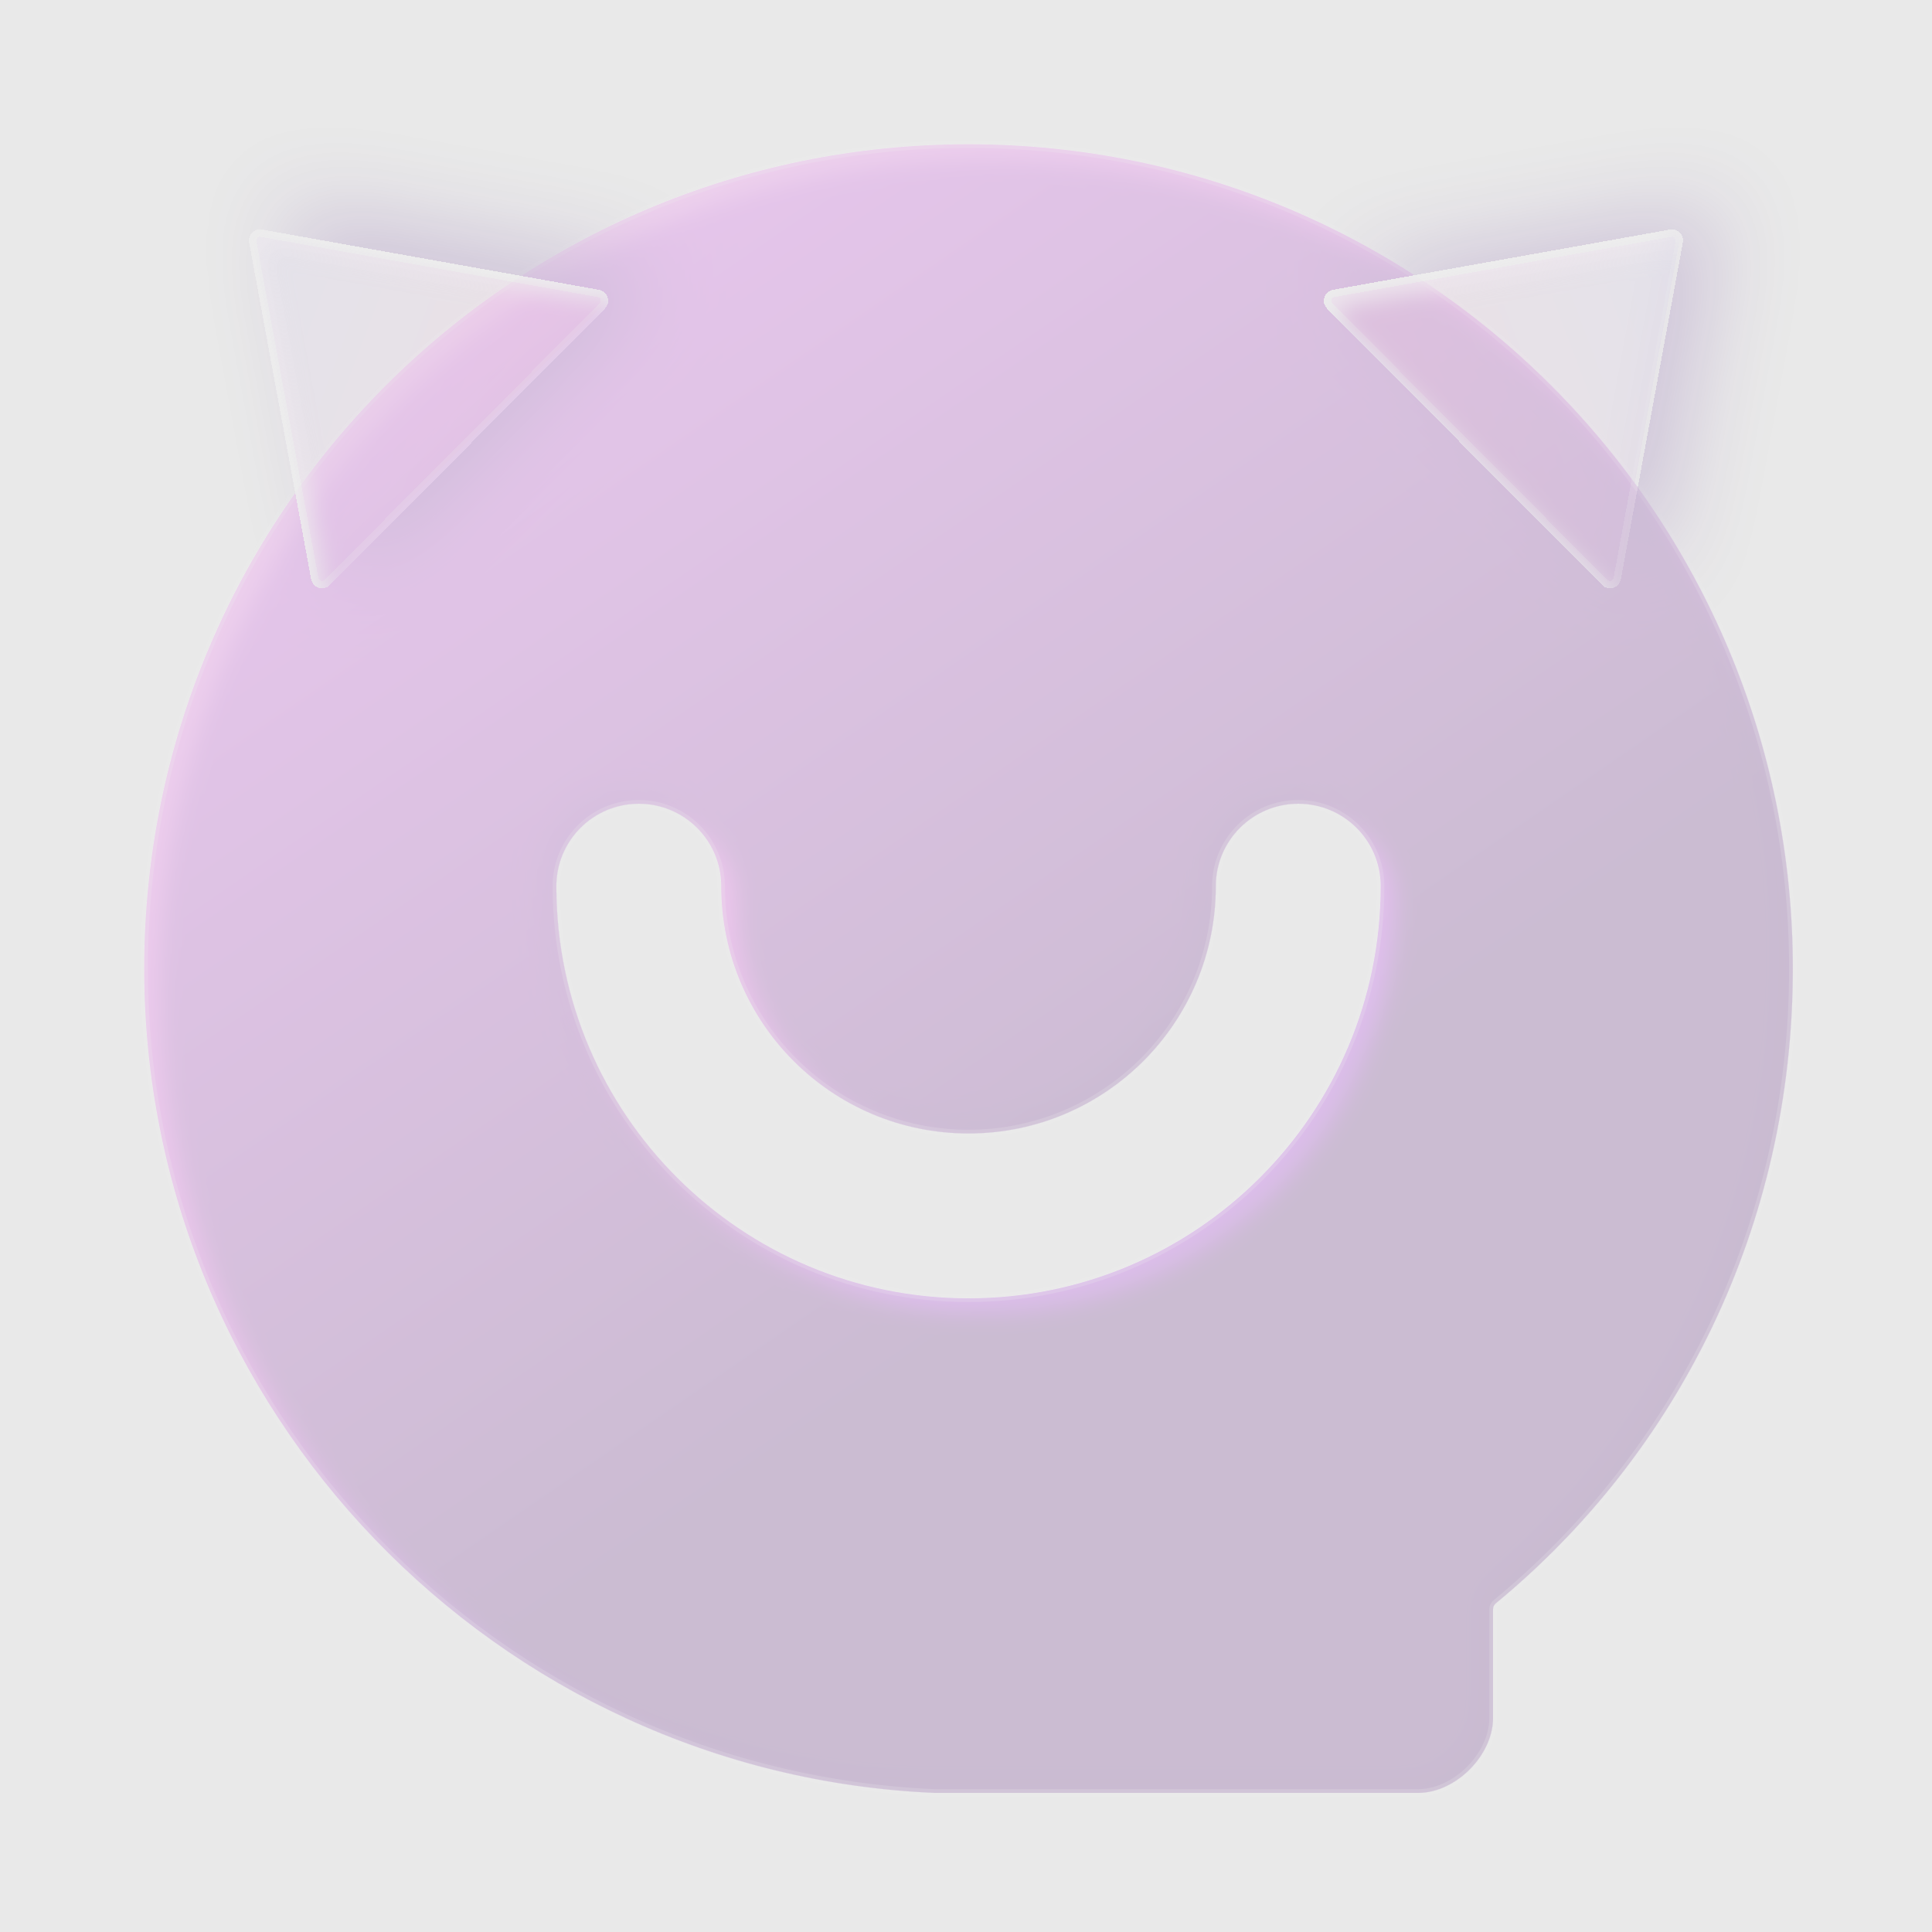
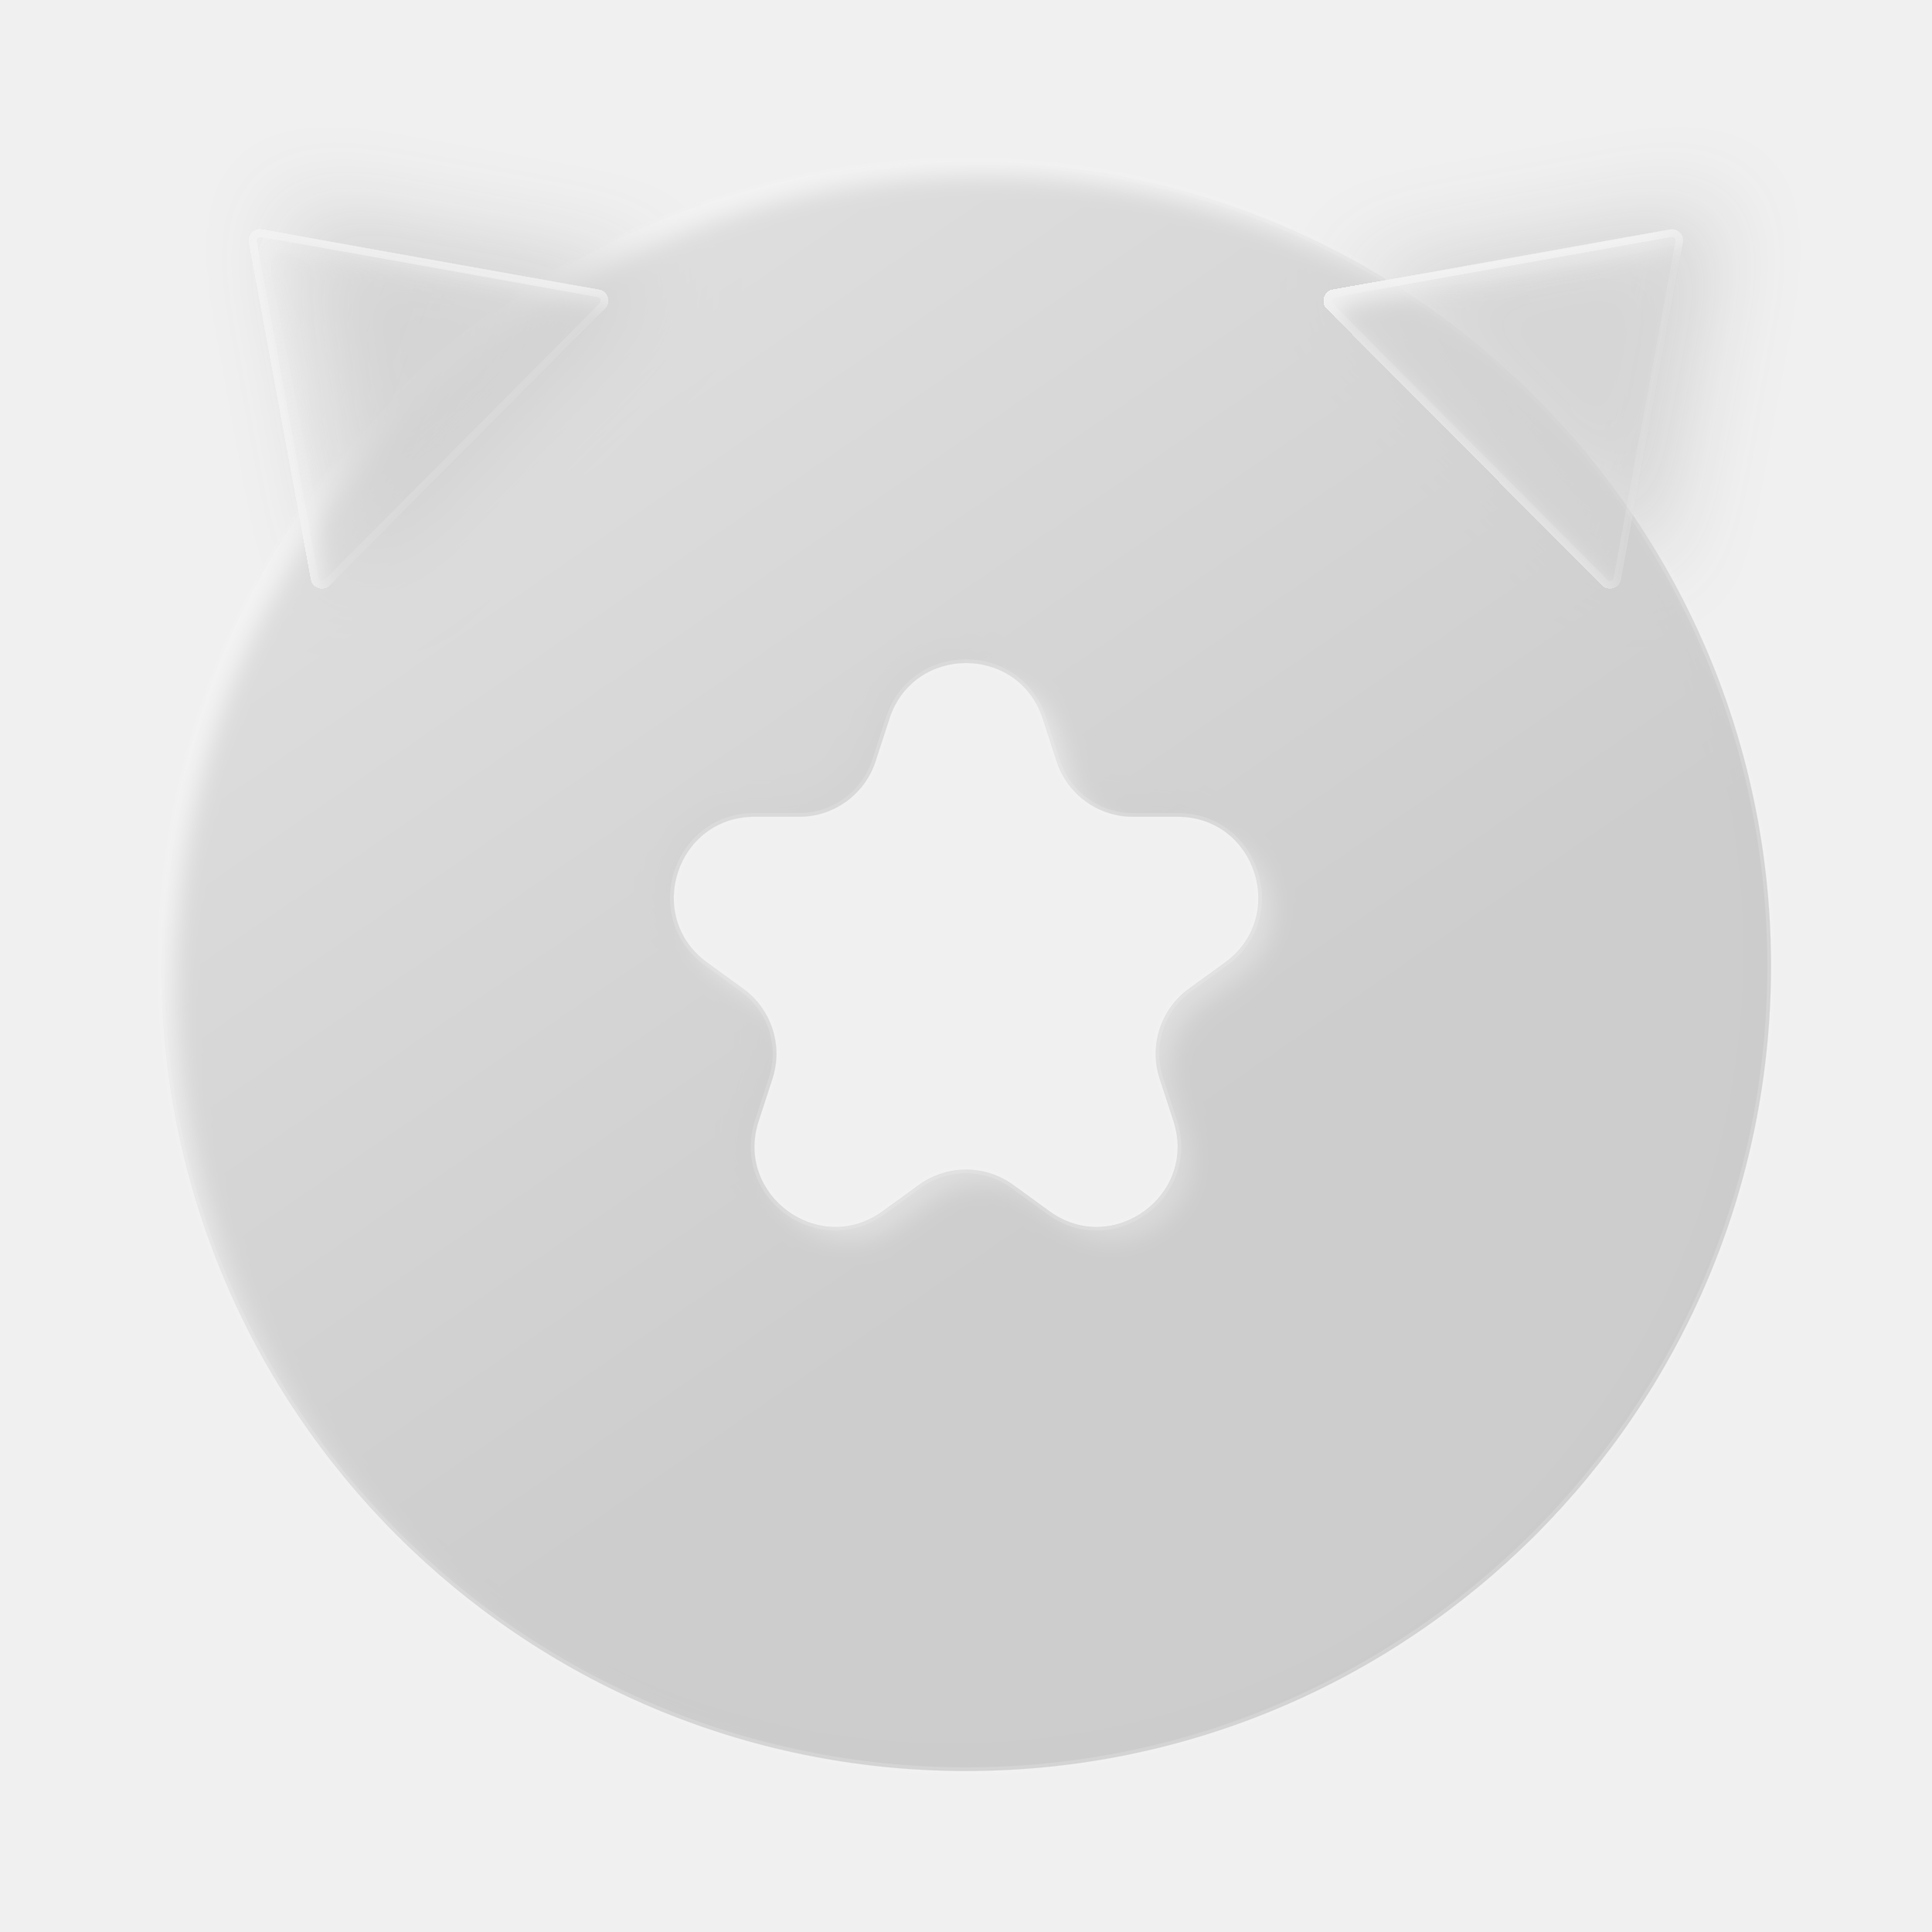
<svg xmlns="http://www.w3.org/2000/svg" width="24" height="24" viewBox="0 0 24 24" fill="none">
-   <rect width="24" height="24" fill="#FCFCFC" />
-   <rect x="-818" y="-6136" width="14370" height="11260" fill="#E9E9E9" />
  <g opacity="0.2">
-     <g style="mix-blend-mode:luminosity">
-       <g filter="url(#filter0_ii_0_1)">
-         <path d="M12.031 1.792C17.709 1.792 22.271 6.4 22.271 12.032C22.271 15.228 20.842 18.055 18.581 19.917C18.56 19.935 18.547 19.961 18.547 19.988V21.341C18.547 21.806 18.082 22.272 17.616 22.272H11.612C6.166 22.039 1.791 17.524 1.791 12.032C1.791 6.4 6.352 1.792 12.031 1.792H12.031ZM16.127 9.984C15.567 9.984 15.112 10.433 15.103 10.991L15.103 11.008C15.103 12.705 13.728 14.08 12.031 14.08C10.334 14.08 8.959 12.705 8.959 11.008L8.959 10.991C8.95 10.433 8.495 9.984 7.935 9.984C7.369 9.984 6.911 10.442 6.911 11.008C6.911 11.014 6.911 11.02 6.911 11.026C6.921 13.845 9.209 16.128 12.031 16.128C14.859 16.128 17.151 13.836 17.151 11.008L17.151 10.991C17.142 10.433 16.687 9.984 16.127 9.984Z" fill="url(#paint0_linear_0_1)" />
-       </g>
-       <path d="M12.031 1.792C17.709 1.792 22.271 6.4 22.271 12.032C22.271 15.228 20.842 18.055 18.581 19.917C18.56 19.935 18.547 19.961 18.547 19.988V21.341C18.547 21.806 18.082 22.272 17.616 22.272H11.612C6.166 22.039 1.791 17.524 1.791 12.032C1.791 6.4 6.352 1.792 12.031 1.792H12.031ZM16.127 9.984C15.567 9.984 15.112 10.433 15.103 10.991L15.103 11.008C15.103 12.705 13.728 14.08 12.031 14.08C10.334 14.08 8.959 12.705 8.959 11.008L8.959 10.991C8.95 10.433 8.495 9.984 7.935 9.984C7.369 9.984 6.911 10.442 6.911 11.008C6.911 11.014 6.911 11.02 6.911 11.026C6.921 13.845 9.209 16.128 12.031 16.128C14.859 16.128 17.151 13.836 17.151 11.008L17.151 10.991C17.142 10.433 16.687 9.984 16.127 9.984Z" stroke="white" stroke-opacity="0.2" stroke-width="0.092" />
-       <g filter="url(#filter1_bdii_0_1)">
-         <path d="M3.14 3.004C3.128 2.941 3.183 2.885 3.247 2.897L7.433 3.645C7.506 3.658 7.535 3.748 7.482 3.801L4.066 7.235C4.014 7.288 3.924 7.26 3.91 7.186L3.14 3.004Z" fill="url(#paint1_linear_0_1)" fill-opacity="0.2" style="mix-blend-mode:hard-light" shape-rendering="crispEdges" />
-         <path d="M3.14 3.004C3.128 2.941 3.183 2.885 3.247 2.897L7.433 3.645C7.506 3.658 7.535 3.748 7.482 3.801L4.066 7.235C4.014 7.288 3.924 7.26 3.91 7.186L3.14 3.004Z" stroke="white" stroke-opacity="0.2" stroke-width="0.092" shape-rendering="crispEdges" />
-       </g>
-       <g filter="url(#filter2_bdii_0_1)">
-         <path d="M20.86 3.004C20.872 2.941 20.817 2.885 20.753 2.897L16.567 3.645C16.494 3.658 16.465 3.748 16.518 3.801L19.934 7.235C19.986 7.288 20.076 7.26 20.09 7.186L20.86 3.004Z" fill="url(#paint2_linear_0_1)" fill-opacity="0.2" style="mix-blend-mode:hard-light" shape-rendering="crispEdges" />
-         <path d="M20.86 3.004C20.872 2.941 20.817 2.885 20.753 2.897L16.567 3.645C16.494 3.658 16.465 3.748 16.518 3.801L19.934 7.235C19.986 7.288 20.076 7.26 20.09 7.186L20.86 3.004Z" stroke="white" stroke-opacity="0.2" stroke-width="0.092" shape-rendering="crispEdges" />
-       </g>
+     <g filter="url(#filter0_ii_780_9586)">
+       <path fill-rule="evenodd" clip-rule="evenodd" d="M12 22C17.523 22 22 17.523 22 12C22 6.477 17.523 2 12 2C6.477 2 2 6.477 2 12C2 17.523 6.477 22 12 22ZM13.123 9.455L12.951 8.927C12.652 8.006 11.348 8.006 11.049 8.927L10.877 9.455C10.744 9.867 10.36 10.146 9.926 10.146H9.371C8.403 10.146 8 11.386 8.784 11.955L9.233 12.281C9.583 12.536 9.73 12.987 9.596 13.399L9.424 13.927C9.125 14.848 10.18 15.614 10.963 15.045L11.412 14.719C11.763 14.464 12.237 14.464 12.588 14.719L13.037 15.045C13.82 15.614 14.875 14.848 14.576 13.927L14.404 13.399C14.27 12.987 14.417 12.536 14.767 12.281L15.216 11.955C16 11.386 15.597 10.146 14.629 10.146H14.074C13.64 10.146 13.256 9.867 13.123 9.455Z" fill="url(#paint0_linear_780_9586)" />
+     </g>
+     <path d="M12.951 8.927L12.907 8.941L12.951 8.927ZM13.123 9.455L13.166 9.441L13.123 9.455ZM11.049 8.927L11.093 8.941L11.049 8.927ZM10.877 9.455L10.834 9.441L10.877 9.455ZM8.784 11.955L8.811 11.918L8.784 11.955ZM9.233 12.281L9.26 12.244L9.233 12.281ZM9.596 13.399L9.552 13.385L9.596 13.399ZM9.424 13.927L9.468 13.941L9.424 13.927ZM10.963 15.045L10.99 15.082L10.963 15.045ZM11.412 14.719L11.439 14.756L11.412 14.719ZM12.588 14.719L12.561 14.756L12.588 14.719ZM13.037 15.045L13.064 15.008L13.037 15.045ZM14.576 13.927L14.532 13.941L14.576 13.927ZM14.404 13.399L14.36 13.413L14.404 13.399ZM14.767 12.281L14.794 12.319L14.767 12.281ZM15.216 11.955L15.189 11.918L15.216 11.955ZM21.954 12C21.954 17.497 17.497 21.954 12 21.954V22.046C17.548 22.046 22.046 17.548 22.046 12H21.954ZM12 2.046C17.497 2.046 21.954 6.503 21.954 12H22.046C22.046 6.452 17.548 1.954 12 1.954V2.046ZM2.046 12C2.046 6.503 6.503 2.046 12 2.046V1.954C6.452 1.954 1.954 6.452 1.954 12H2.046ZM12 21.954C6.503 21.954 2.046 17.497 2.046 12H1.954C1.954 17.548 6.452 22.046 12 22.046V21.954ZM12.907 8.941L13.079 9.469L13.166 9.441L12.995 8.913L12.907 8.941ZM11.093 8.941C11.378 8.063 12.622 8.063 12.907 8.941L12.995 8.913C12.682 7.949 11.318 7.949 11.005 8.913L11.093 8.941ZM10.921 9.469L11.093 8.941L11.005 8.913L10.834 9.441L10.921 9.469ZM9.926 10.192C10.38 10.192 10.781 9.9 10.921 9.469L10.834 9.441C10.706 9.834 10.34 10.1 9.926 10.1V10.192ZM9.371 10.192H9.926V10.1H9.371V10.192ZM8.811 11.918C8.063 11.374 8.447 10.192 9.371 10.192V10.1C8.358 10.1 7.937 11.397 8.756 11.992L8.811 11.918ZM9.26 12.244L8.811 11.918L8.756 11.992L9.205 12.319L9.26 12.244ZM9.64 13.413C9.78 12.982 9.626 12.51 9.26 12.244L9.205 12.319C9.54 12.561 9.68 12.992 9.552 13.385L9.64 13.413ZM9.468 13.941L9.64 13.413L9.552 13.385L9.38 13.913L9.468 13.941ZM10.936 15.008C10.188 15.551 9.183 14.82 9.468 13.941L9.38 13.913C9.067 14.877 10.17 15.678 10.99 15.082L10.936 15.008ZM11.385 14.681L10.936 15.008L10.99 15.082L11.439 14.756L11.385 14.681ZM12.615 14.681C12.248 14.415 11.752 14.415 11.385 14.681L11.439 14.756C11.774 14.513 12.226 14.513 12.561 14.756L12.615 14.681ZM13.064 15.008L12.615 14.681L12.561 14.756L13.01 15.082L13.064 15.008ZM14.532 13.941C14.817 14.82 13.812 15.551 13.064 15.008L13.01 15.082C13.83 15.678 14.933 14.877 14.62 13.913L14.532 13.941ZM14.36 13.413L14.532 13.941L14.62 13.913L14.448 13.385L14.36 13.413ZM14.74 12.244C14.374 12.51 14.22 12.982 14.36 13.413L14.448 13.385C14.32 12.992 14.46 12.561 14.794 12.319L14.74 12.244ZM15.189 11.918L14.74 12.244L14.794 12.319L15.244 11.992L15.189 11.918ZM14.629 10.192C15.553 10.192 15.937 11.374 15.189 11.918L15.244 11.992C16.064 11.397 15.642 10.1 14.629 10.1V10.192ZM14.074 10.192H14.629V10.1H14.074V10.192ZM13.079 9.469C13.219 9.9 13.62 10.192 14.074 10.192V10.1C13.66 10.1 13.294 9.834 13.166 9.441L13.079 9.469Z" fill="white" fill-opacity="0.2" />
+     <g filter="url(#filter1_bdii_780_9586)">
+       <path d="M3.14 3.004C3.128 2.941 3.183 2.885 3.247 2.897L7.433 3.645C7.506 3.658 7.535 3.748 7.482 3.801L4.066 7.235C4.014 7.288 3.924 7.26 3.91 7.186L3.14 3.004Z" fill="url(#paint1_linear_780_9586)" fill-opacity="0.2" style="mix-blend-mode:hard-light" />
+       <path d="M3.14 3.004C3.128 2.941 3.183 2.885 3.247 2.897L7.433 3.645C7.506 3.658 7.535 3.748 7.482 3.801L4.066 7.235C4.014 7.288 3.924 7.26 3.91 7.186L3.14 3.004Z" stroke="white" stroke-opacity="0.2" stroke-width="0.092" />
+     </g>
+     <g filter="url(#filter2_bdii_780_9586)">
+       <path d="M20.86 3.004C20.872 2.941 20.817 2.885 20.753 2.897L16.567 3.645C16.494 3.658 16.465 3.748 16.518 3.801L19.934 7.235C19.986 7.288 20.076 7.26 20.09 7.186L20.86 3.004Z" fill="url(#paint2_linear_780_9586)" fill-opacity="0.2" style="mix-blend-mode:hard-light" />
+       <path d="M20.86 3.004C20.872 2.941 20.817 2.885 20.753 2.897L16.567 3.645C16.494 3.658 16.465 3.748 16.518 3.801L19.934 7.235C19.986 7.288 20.076 7.26 20.09 7.186L20.86 3.004Z" stroke="white" stroke-opacity="0.2" stroke-width="0.092" />
    </g>
  </g>
-   <rect x="-551.5" y="-31.5" width="727" height="87" rx="4.5" stroke="#9747FF" stroke-dasharray="10 5" />
  <defs>
-     <filter id="filter0_ii_0_1" x="1.56" y="1.561" width="20.942" height="20.942" filterUnits="userSpaceOnUse" color-interpolation-filters="sRGB">
+     <filter id="filter0_ii_780_9586" x="1.769" y="1.769" width="20.463" height="20.462" filterUnits="userSpaceOnUse" color-interpolation-filters="sRGB">
      <feFlood flood-opacity="0" result="BackgroundImageFix" />
      <feBlend mode="normal" in="SourceGraphic" in2="BackgroundImageFix" result="shape" />
      <feColorMatrix in="SourceAlpha" type="matrix" values="0 0 0 0 0 0 0 0 0 0 0 0 0 0 0 0 0 0 127 0" result="hardAlpha" />
      <feOffset dx="0.185" dy="0.185" />
      <feGaussianBlur stdDeviation="0.138" />
      <feComposite in2="hardAlpha" operator="arithmetic" k2="-1" k3="1" />
      <feColorMatrix type="matrix" values="0 0 0 0 1 0 0 0 0 1 0 0 0 0 1 0 0 0 1 0" />
-       <feBlend mode="overlay" in2="shape" result="effect1_innerShadow_0_1" />
+       <feBlend mode="overlay" in2="shape" result="effect1_innerShadow_780_9586" />
      <feColorMatrix in="SourceAlpha" type="matrix" values="0 0 0 0 0 0 0 0 0 0 0 0 0 0 0 0 0 0 127 0" result="hardAlpha" />
      <feOffset dx="-0.185" dy="-0.185" />
      <feGaussianBlur stdDeviation="0.185" />
      <feComposite in2="hardAlpha" operator="arithmetic" k2="-1" k3="1" />
-       <feColorMatrix type="matrix" values="0 0 0 0 0.395 0 0 0 0 0.069 0 0 0 0 0.721 0 0 0 0.2 0" />
-       <feBlend mode="multiply" in2="effect1_innerShadow_0_1" result="effect2_innerShadow_0_1" />
+       <feColorMatrix type="matrix" values="0 0 0 0 0.395 0 0 0 0 0.395 0 0 0 0 0.395 0 0 0 0.2 0" />
+       <feBlend mode="multiply" in2="effect1_innerShadow_780_9586" result="effect2_innerShadow_780_9586" />
    </filter>
-     <filter id="filter1_bdii_0_1" x="1.246" y="1.003" width="8.155" height="8.152" filterUnits="userSpaceOnUse" color-interpolation-filters="sRGB">
+     <filter id="filter1_bdii_780_9586" x="1.246" y="1.003" width="8.155" height="8.151" filterUnits="userSpaceOnUse" color-interpolation-filters="sRGB">
      <feFlood flood-opacity="0" result="BackgroundImageFix" />
      <feGaussianBlur in="BackgroundImageFix" stdDeviation="0.923" />
-       <feComposite in2="SourceAlpha" operator="in" result="effect1_backgroundBlur_0_1" />
+       <feComposite in2="SourceAlpha" operator="in" result="effect1_backgroundBlur_780_9586" />
      <feColorMatrix in="SourceAlpha" type="matrix" values="0 0 0 0 0 0 0 0 0 0 0 0 0 0 0 0 0 0 127 0" result="hardAlpha" />
      <feOffset dx="0.462" dy="-0.277" />
      <feGaussianBlur stdDeviation="0.554" />
-       <feComposite in2="hardAlpha" operator="out" />
-       <feColorMatrix type="matrix" values="0 0 0 0 0.26 0 0 0 0 0.007 0 0 0 0 0.512 0 0 0 0.8 0" />
-       <feBlend mode="overlay" in2="effect1_backgroundBlur_0_1" result="effect2_dropShadow_0_1" />
-       <feBlend mode="normal" in="SourceGraphic" in2="effect2_dropShadow_0_1" result="shape" />
+       <feColorMatrix type="matrix" values="0 0 0 0 0.26 0 0 0 0 0.26 0 0 0 0 0.26 0 0 0 0.8 0" />
+       <feBlend mode="overlay" in2="effect1_backgroundBlur_780_9586" result="effect2_dropShadow_780_9586" />
+       <feBlend mode="normal" in="SourceGraphic" in2="effect2_dropShadow_780_9586" result="shape" />
      <feColorMatrix in="SourceAlpha" type="matrix" values="0 0 0 0 0 0 0 0 0 0 0 0 0 0 0 0 0 0 127 0" result="hardAlpha" />
      <feOffset dx="0.185" dy="0.185" />
      <feGaussianBlur stdDeviation="0.138" />
      <feComposite in2="hardAlpha" operator="arithmetic" k2="-1" k3="1" />
      <feColorMatrix type="matrix" values="0 0 0 0 1 0 0 0 0 1 0 0 0 0 1 0 0 0 1 0" />
-       <feBlend mode="overlay" in2="shape" result="effect3_innerShadow_0_1" />
+       <feBlend mode="overlay" in2="shape" result="effect3_innerShadow_780_9586" />
      <feColorMatrix in="SourceAlpha" type="matrix" values="0 0 0 0 0 0 0 0 0 0 0 0 0 0 0 0 0 0 127 0" result="hardAlpha" />
      <feOffset dx="-0.185" dy="-0.185" />
      <feGaussianBlur stdDeviation="0.185" />
      <feComposite in2="hardAlpha" operator="arithmetic" k2="-1" k3="1" />
-       <feColorMatrix type="matrix" values="0 0 0 0 0.395 0 0 0 0 0.069 0 0 0 0 0.721 0 0 0 0.1 0" />
-       <feBlend mode="multiply" in2="effect3_innerShadow_0_1" result="effect4_innerShadow_0_1" />
+       <feColorMatrix type="matrix" values="0 0 0 0 0.395 0 0 0 0 0.395 0 0 0 0 0.395 0 0 0 0.2 0" />
+       <feBlend mode="multiply" in2="effect3_innerShadow_780_9586" result="effect4_innerShadow_780_9586" />
    </filter>
-     <filter id="filter2_bdii_0_1" x="14.599" y="1.003" width="8.155" height="8.152" filterUnits="userSpaceOnUse" color-interpolation-filters="sRGB">
+     <filter id="filter2_bdii_780_9586" x="14.599" y="1.003" width="8.155" height="8.151" filterUnits="userSpaceOnUse" color-interpolation-filters="sRGB">
      <feFlood flood-opacity="0" result="BackgroundImageFix" />
      <feGaussianBlur in="BackgroundImageFix" stdDeviation="0.923" />
-       <feComposite in2="SourceAlpha" operator="in" result="effect1_backgroundBlur_0_1" />
+       <feComposite in2="SourceAlpha" operator="in" result="effect1_backgroundBlur_780_9586" />
      <feColorMatrix in="SourceAlpha" type="matrix" values="0 0 0 0 0 0 0 0 0 0 0 0 0 0 0 0 0 0 127 0" result="hardAlpha" />
      <feOffset dx="0.462" dy="-0.277" />
      <feGaussianBlur stdDeviation="0.554" />
-       <feComposite in2="hardAlpha" operator="out" />
-       <feColorMatrix type="matrix" values="0 0 0 0 0.26 0 0 0 0 0.007 0 0 0 0 0.512 0 0 0 0.8 0" />
-       <feBlend mode="overlay" in2="effect1_backgroundBlur_0_1" result="effect2_dropShadow_0_1" />
-       <feBlend mode="normal" in="SourceGraphic" in2="effect2_dropShadow_0_1" result="shape" />
+       <feColorMatrix type="matrix" values="0 0 0 0 0.26 0 0 0 0 0.26 0 0 0 0 0.26 0 0 0 0.8 0" />
+       <feBlend mode="overlay" in2="effect1_backgroundBlur_780_9586" result="effect2_dropShadow_780_9586" />
+       <feBlend mode="normal" in="SourceGraphic" in2="effect2_dropShadow_780_9586" result="shape" />
      <feColorMatrix in="SourceAlpha" type="matrix" values="0 0 0 0 0 0 0 0 0 0 0 0 0 0 0 0 0 0 127 0" result="hardAlpha" />
      <feOffset dx="0.185" dy="0.185" />
      <feGaussianBlur stdDeviation="0.138" />
      <feComposite in2="hardAlpha" operator="arithmetic" k2="-1" k3="1" />
      <feColorMatrix type="matrix" values="0 0 0 0 1 0 0 0 0 1 0 0 0 0 1 0 0 0 1 0" />
-       <feBlend mode="overlay" in2="shape" result="effect3_innerShadow_0_1" />
+       <feBlend mode="overlay" in2="shape" result="effect3_innerShadow_780_9586" />
      <feColorMatrix in="SourceAlpha" type="matrix" values="0 0 0 0 0 0 0 0 0 0 0 0 0 0 0 0 0 0 127 0" result="hardAlpha" />
      <feOffset dx="-0.185" dy="-0.185" />
      <feGaussianBlur stdDeviation="0.185" />
      <feComposite in2="hardAlpha" operator="arithmetic" k2="-1" k3="1" />
-       <feColorMatrix type="matrix" values="0 0 0 0 0.395 0 0 0 0 0.069 0 0 0 0 0.721 0 0 0 0.1 0" />
-       <feBlend mode="multiply" in2="effect3_innerShadow_0_1" result="effect4_innerShadow_0_1" />
+       <feColorMatrix type="matrix" values="0 0 0 0 0.395 0 0 0 0 0.395 0 0 0 0 0.395 0 0 0 0.2 0" />
+       <feBlend mode="multiply" in2="effect3_innerShadow_780_9586" result="effect4_innerShadow_780_9586" />
    </filter>
-     <linearGradient id="paint0_linear_0_1" x1="4.91" y1="3.612" x2="13.838" y2="16.599" gradientUnits="userSpaceOnUse">
-       <stop stop-color="#E33CFE" />
-       <stop offset="0.93" stop-color="#550879" />
+     <linearGradient id="paint0_linear_780_9586" x1="5.046" y1="3.778" x2="13.765" y2="16.46" gradientUnits="userSpaceOnUse">
+       <stop stop-color="#9D9D9D" />
+       <stop offset="0.93" stop-color="#404040" />
    </linearGradient>
-     <linearGradient id="paint1_linear_0_1" x1="2.684" y1="4.199" x2="6.155" y2="5.512" gradientUnits="userSpaceOnUse">
-       <stop stop-color="#633CFE" />
-       <stop offset="1" stop-color="#EC1897" />
+     <linearGradient id="paint1_linear_780_9586" x1="2.684" y1="4.199" x2="6.155" y2="5.512" gradientUnits="userSpaceOnUse">
+       <stop stop-color="#9D9D9D" stop-opacity="0" />
+       <stop offset="1" stop-color="#828282" />
    </linearGradient>
-     <linearGradient id="paint2_linear_0_1" x1="21.316" y1="4.199" x2="17.846" y2="5.512" gradientUnits="userSpaceOnUse">
-       <stop stop-color="#633CFE" />
-       <stop offset="1" stop-color="#EC1897" />
+     <linearGradient id="paint2_linear_780_9586" x1="21.316" y1="4.199" x2="17.846" y2="5.512" gradientUnits="userSpaceOnUse">
+       <stop stop-color="#9D9D9D" />
+       <stop offset="1" stop-color="#828282" />
    </linearGradient>
  </defs>
</svg>
